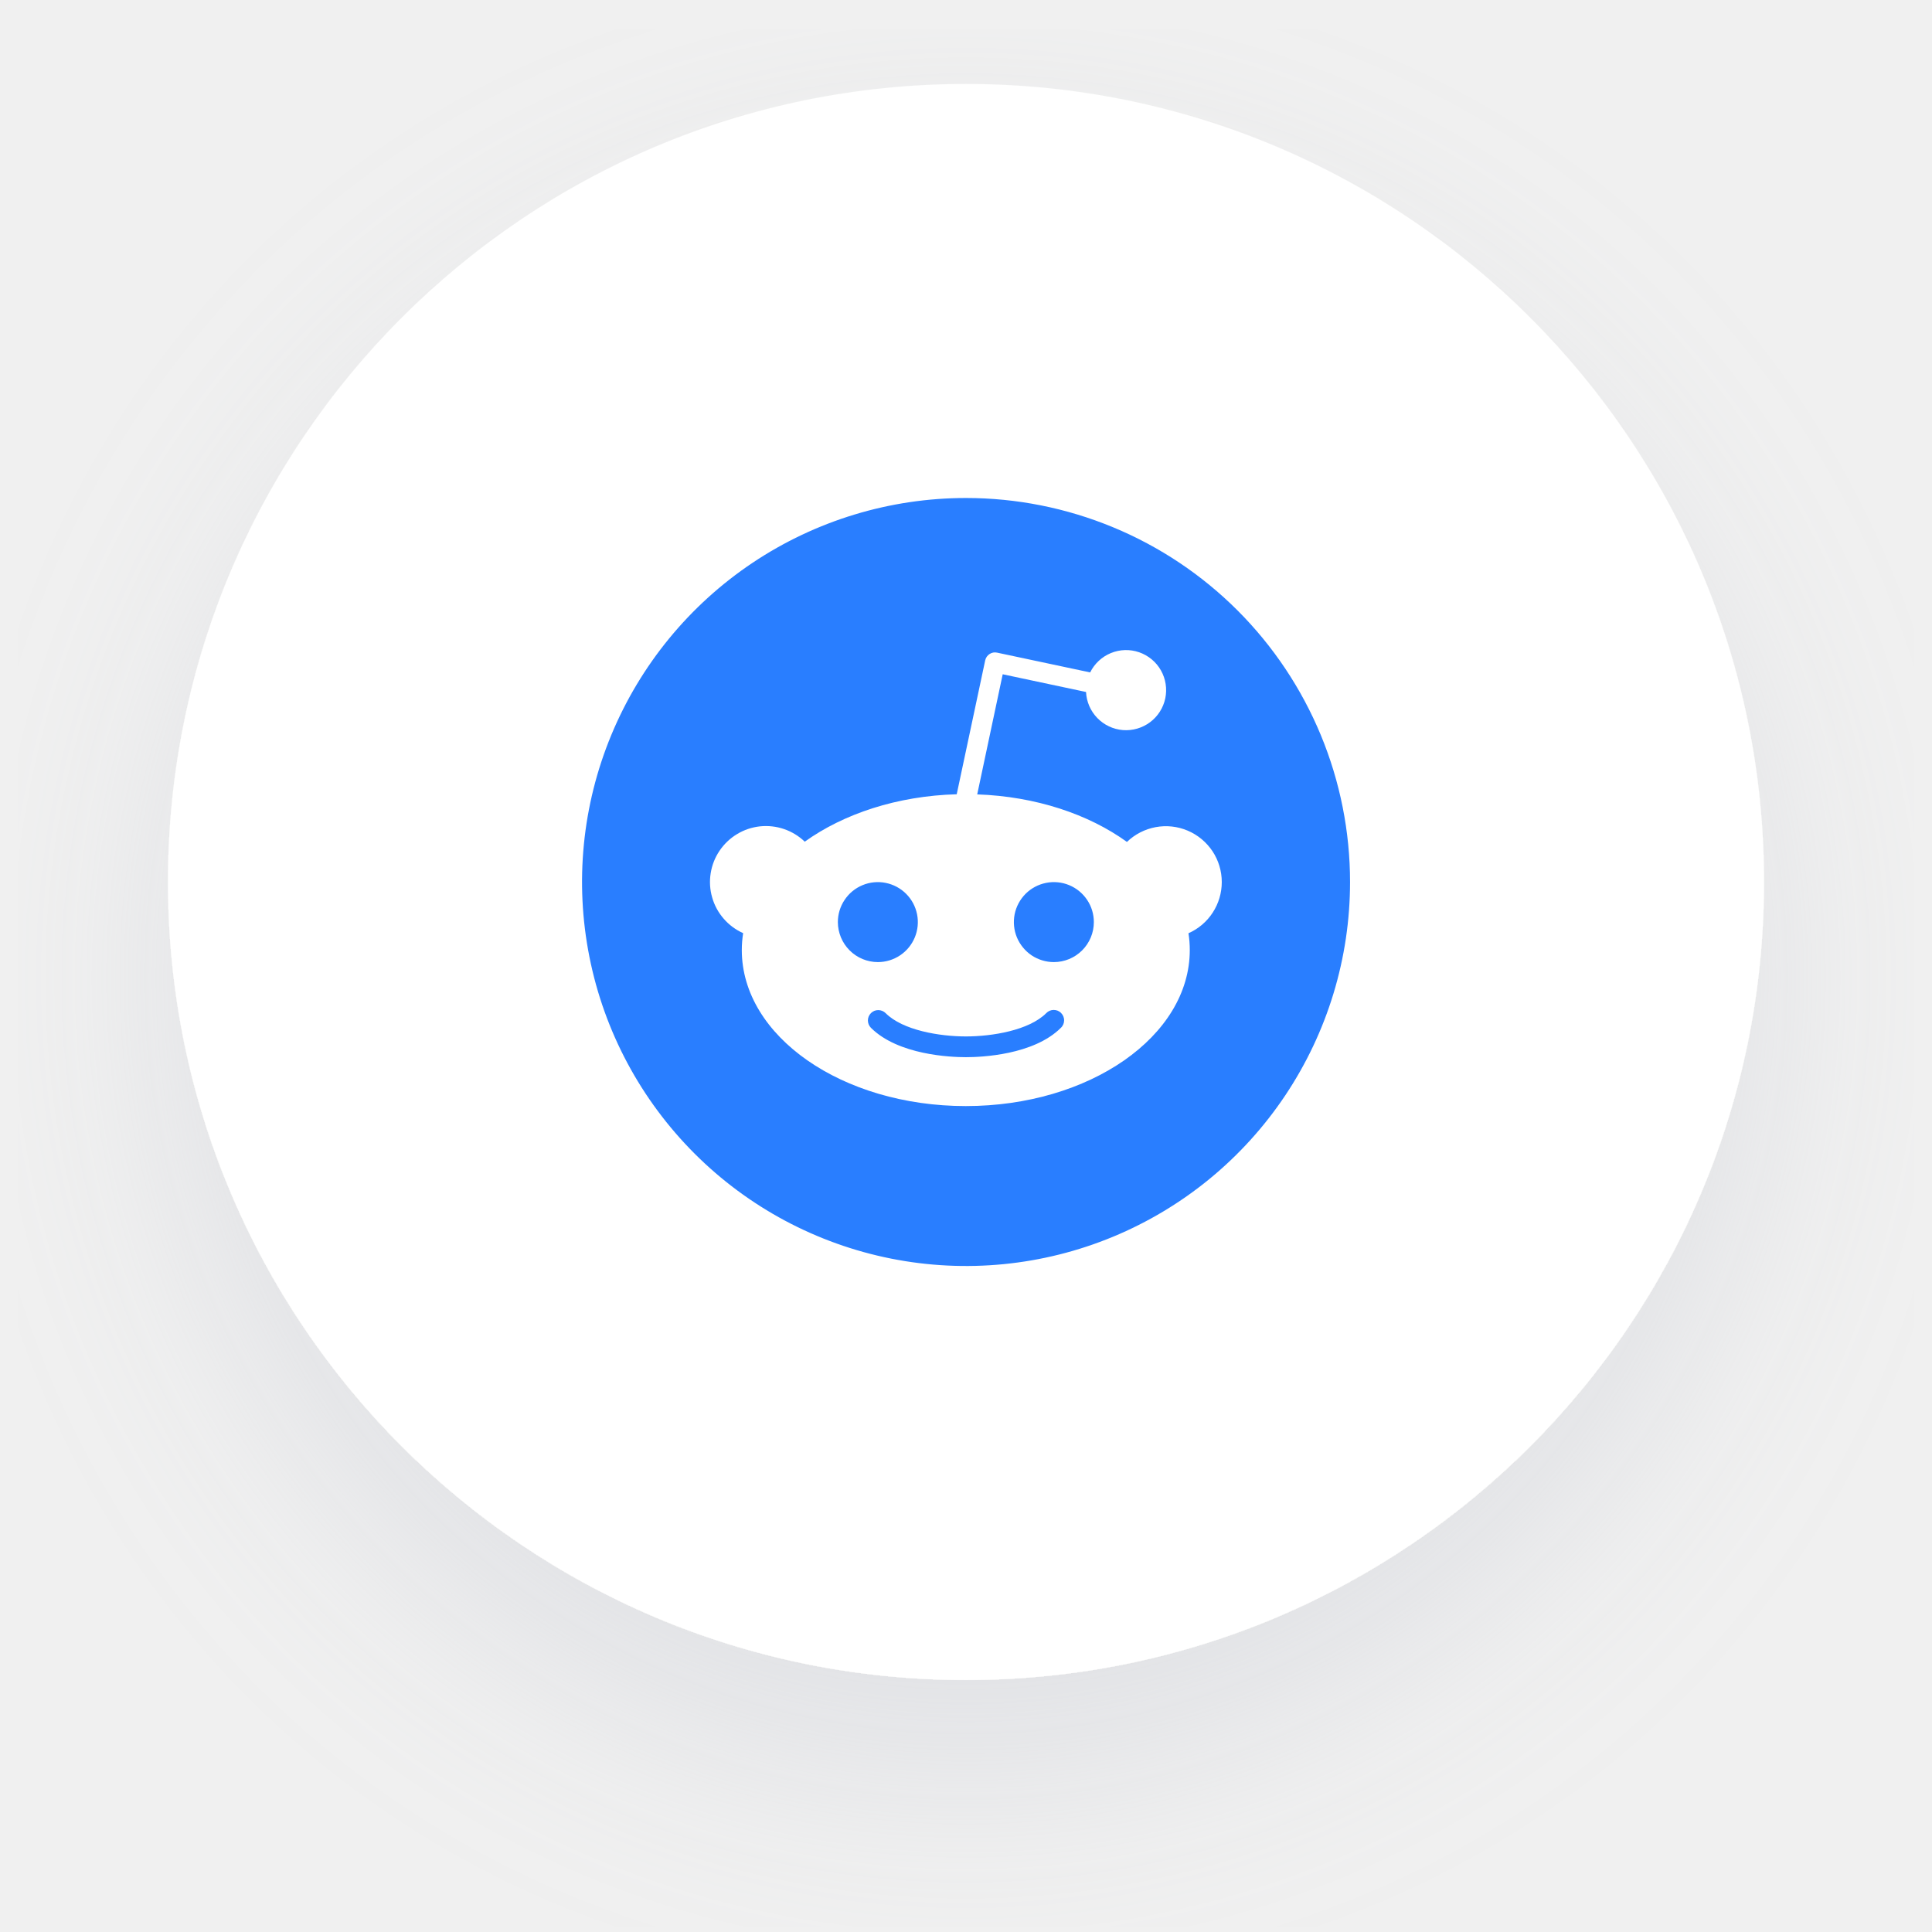
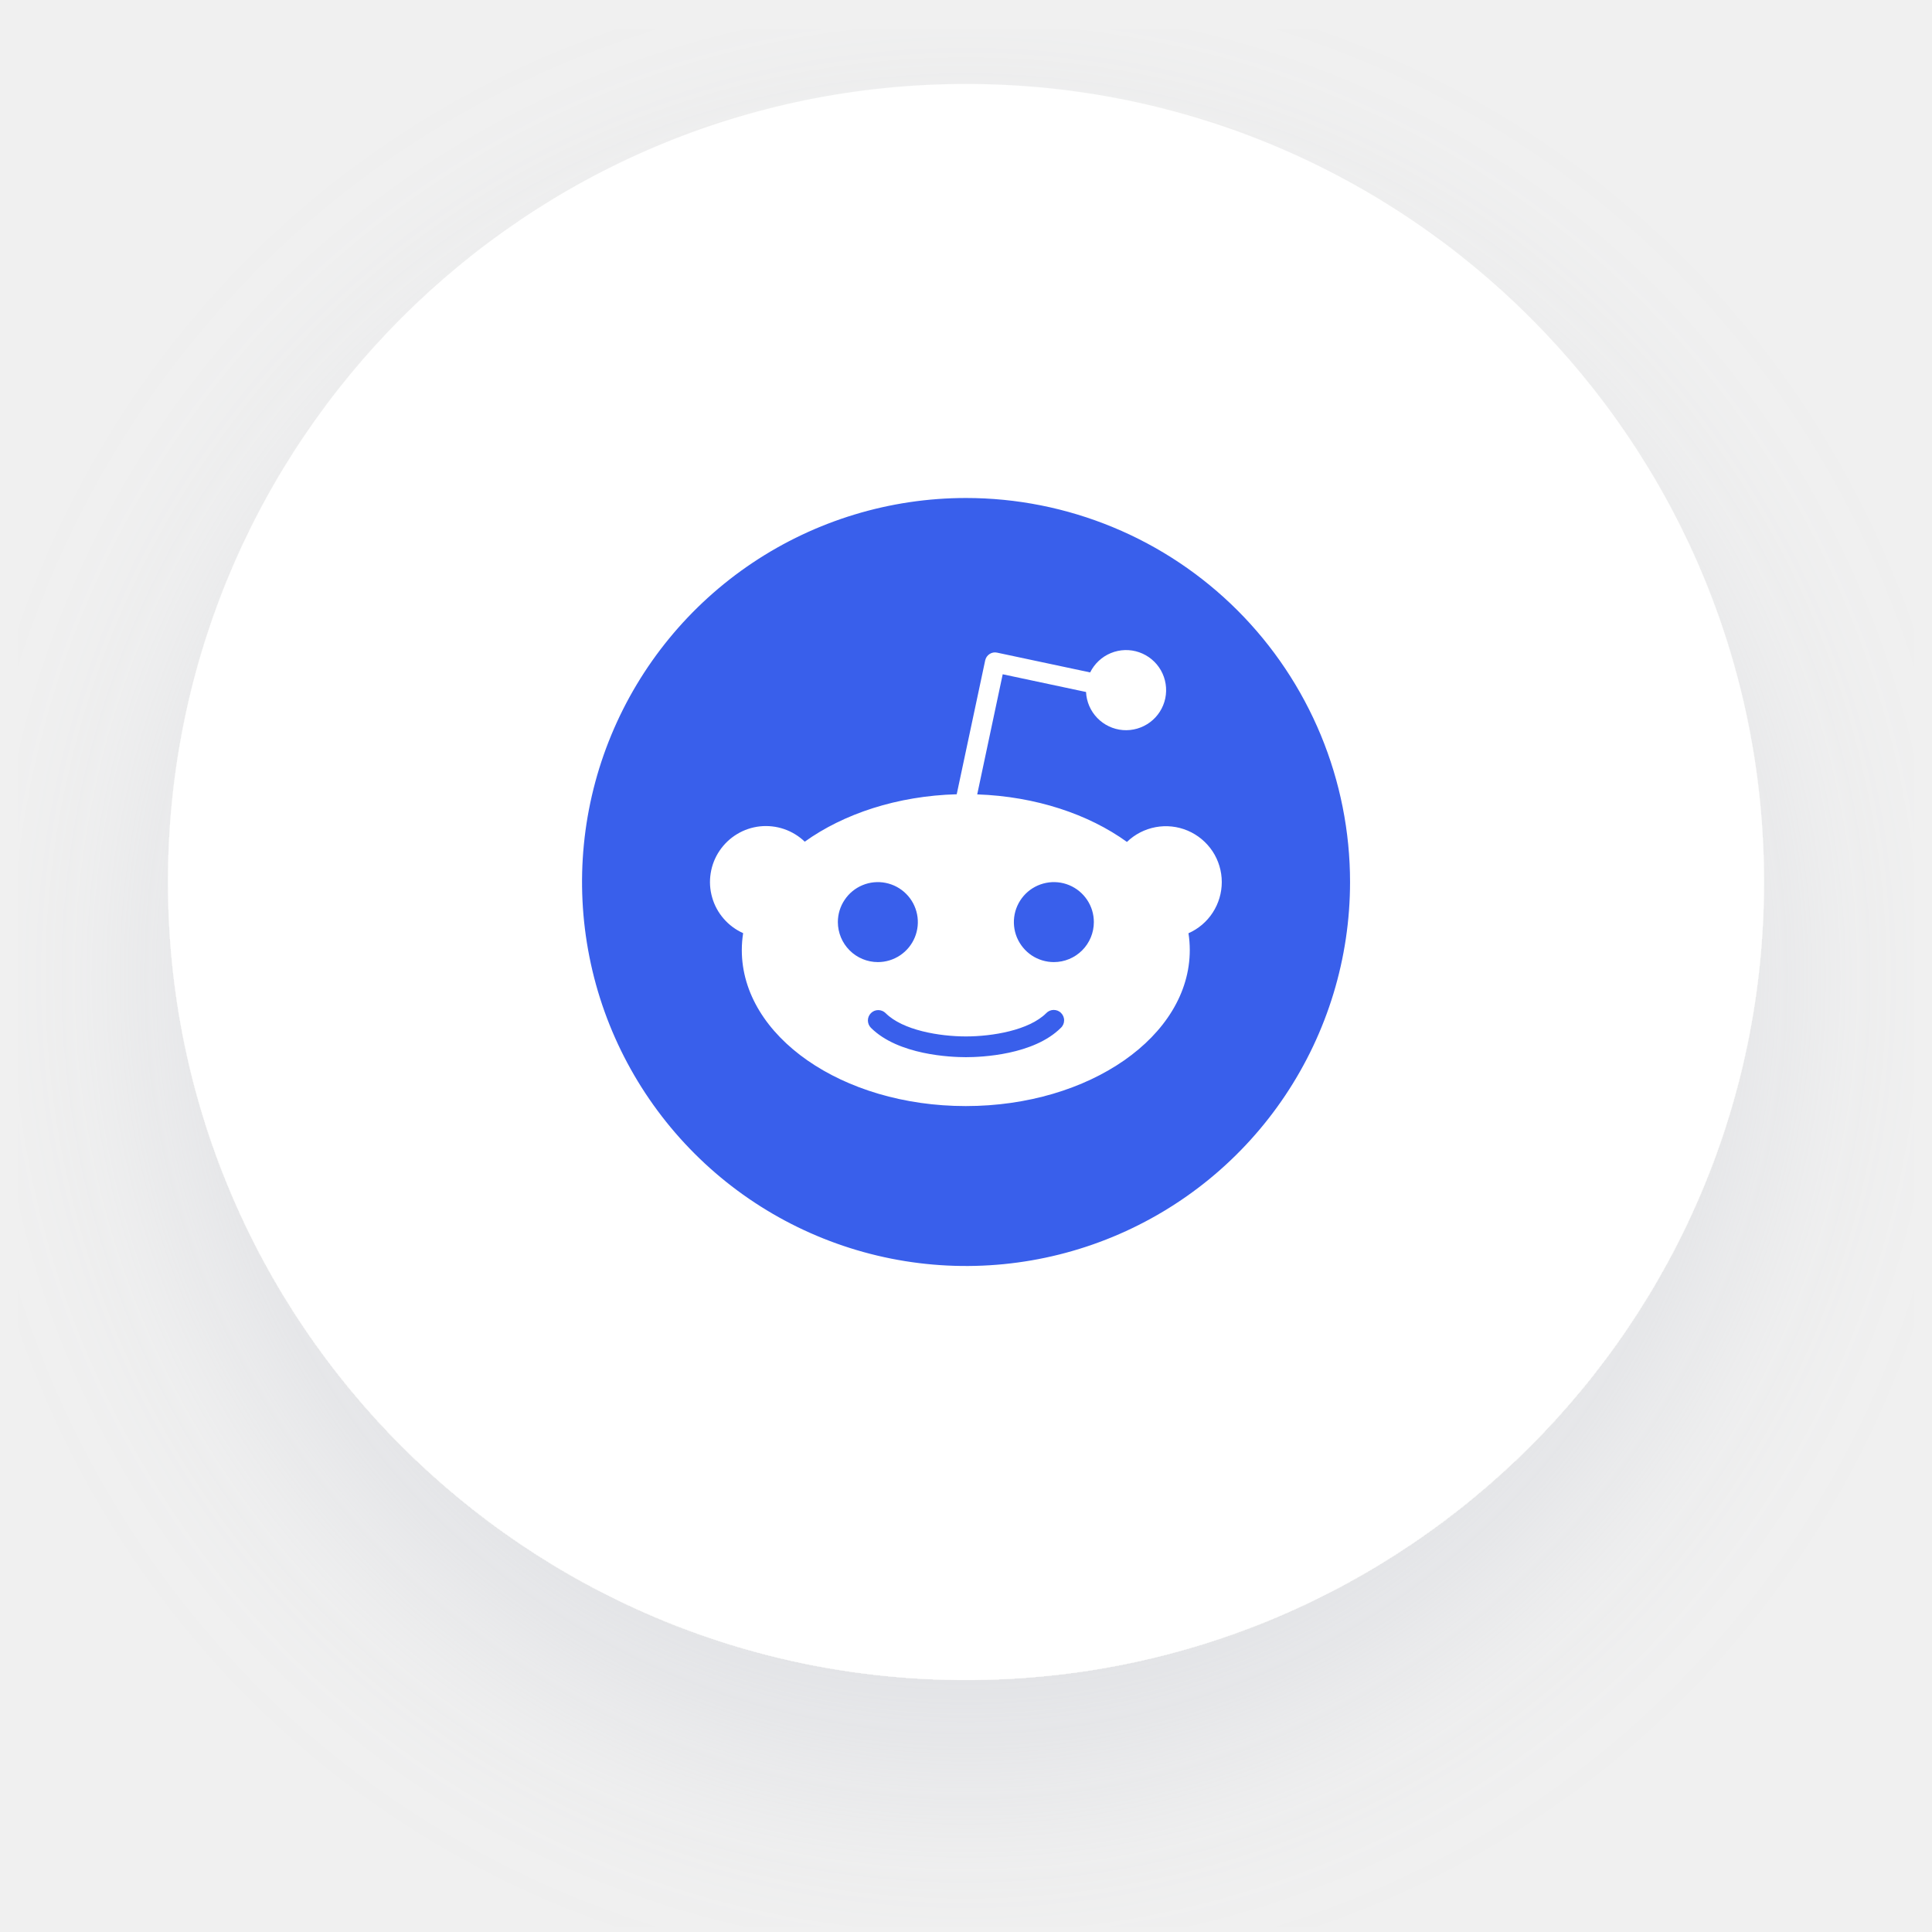
<svg xmlns="http://www.w3.org/2000/svg" width="46" height="46" viewBox="0 0 46 46" fill="none">
  <g filter="url(#filter0_d_91_75)">
    <path d="M5 21C5 11.059 13.059 3 23 3C32.941 3 41 11.059 41 21C41 30.941 32.941 39 23 39C13.059 39 5 30.941 5 21Z" fill="white" />
-     <path fill-rule="evenodd" clip-rule="evenodd" d="M30.602 26.08C31.607 24.576 32.144 22.809 32.144 21.001C32.144 19.8 31.907 18.611 31.448 17.502C30.988 16.392 30.315 15.384 29.466 14.535C28.617 13.686 27.609 13.012 26.499 12.553C25.39 12.094 24.201 11.857 23 11.857C21.192 11.857 19.424 12.394 17.921 13.398C16.418 14.403 15.246 15.831 14.554 17.502C13.862 19.172 13.681 21.01 14.034 22.784C14.386 24.557 15.257 26.186 16.536 27.465C17.814 28.744 19.444 29.614 21.217 29.967C22.99 30.32 24.829 30.139 26.499 29.447C28.17 28.755 29.598 27.583 30.602 26.08ZM28.869 20.267C29.013 20.485 29.09 20.741 29.09 21.002C29.09 21.26 29.015 21.512 28.874 21.729C28.734 21.945 28.533 22.116 28.297 22.22C28.318 22.353 28.328 22.487 28.328 22.621C28.328 24.672 25.94 26.335 22.995 26.335C20.05 26.335 17.662 24.672 17.662 22.621C17.662 22.486 17.673 22.351 17.694 22.218C17.516 22.138 17.358 22.021 17.231 21.874C17.103 21.727 17.009 21.555 16.956 21.367C16.902 21.181 16.89 20.984 16.921 20.792C16.951 20.6 17.023 20.417 17.132 20.256C17.241 20.095 17.383 19.959 17.55 19.859C17.716 19.758 17.903 19.696 18.096 19.675C18.29 19.655 18.485 19.677 18.669 19.74C18.853 19.803 19.021 19.906 19.161 20.04C20.084 19.378 21.36 18.95 22.779 18.911L23.457 15.723C23.464 15.692 23.476 15.663 23.494 15.637C23.512 15.611 23.535 15.589 23.561 15.572C23.587 15.555 23.616 15.543 23.647 15.537C23.678 15.532 23.709 15.532 23.74 15.539L25.956 16.01C26.059 15.802 26.234 15.638 26.448 15.55C26.663 15.461 26.903 15.454 27.122 15.53C27.342 15.606 27.526 15.759 27.641 15.961C27.755 16.163 27.792 16.399 27.745 16.627C27.697 16.854 27.569 17.056 27.383 17.195C27.197 17.334 26.967 17.401 26.735 17.383C26.504 17.364 26.287 17.262 26.126 17.095C25.964 16.928 25.869 16.708 25.858 16.476L23.874 16.054L23.267 18.914C24.665 18.963 25.921 19.388 26.832 20.046C27.02 19.864 27.258 19.742 27.515 19.694C27.772 19.646 28.037 19.675 28.278 19.777C28.519 19.879 28.724 20.05 28.869 20.267ZM29.09 21.002C29.09 21.002 29.09 21.003 29.09 21.003V21.002C29.09 21.002 29.09 21.002 29.09 21.002ZM20.11 21.426C20.005 21.582 19.949 21.766 19.949 21.955C19.95 22.207 20.05 22.449 20.229 22.628C20.407 22.806 20.649 22.907 20.902 22.907C21.09 22.907 21.274 22.851 21.431 22.746C21.587 22.642 21.709 22.493 21.781 22.319C21.853 22.145 21.872 21.953 21.835 21.769C21.798 21.584 21.708 21.414 21.574 21.281C21.441 21.148 21.272 21.058 21.087 21.021C20.902 20.984 20.711 21.003 20.537 21.075C20.363 21.147 20.214 21.269 20.11 21.426ZM22.998 25.171C23.364 25.171 24.61 25.12 25.26 24.471C25.284 24.449 25.302 24.422 25.316 24.391C25.329 24.361 25.336 24.329 25.336 24.296C25.337 24.263 25.33 24.23 25.318 24.2C25.306 24.17 25.287 24.142 25.264 24.119C25.241 24.095 25.213 24.077 25.183 24.064C25.152 24.052 25.12 24.046 25.087 24.046C25.054 24.046 25.022 24.053 24.991 24.066C24.961 24.079 24.934 24.098 24.911 24.122C24.501 24.532 23.624 24.677 22.998 24.677C22.372 24.677 21.495 24.532 21.086 24.122C21.063 24.099 21.036 24.081 21.006 24.069C20.976 24.056 20.944 24.05 20.911 24.05C20.879 24.05 20.847 24.056 20.817 24.068C20.787 24.081 20.76 24.099 20.737 24.122C20.714 24.145 20.696 24.172 20.683 24.202C20.671 24.232 20.664 24.264 20.664 24.296C20.664 24.329 20.671 24.361 20.683 24.391C20.695 24.421 20.714 24.448 20.736 24.471C21.386 25.119 22.632 25.171 22.998 25.171ZM24.563 22.747C24.72 22.851 24.904 22.907 25.092 22.907C25.345 22.907 25.587 22.806 25.765 22.628C25.944 22.449 26.044 22.207 26.044 21.955C26.044 21.766 25.989 21.582 25.884 21.426C25.779 21.269 25.631 21.147 25.457 21.075C25.283 21.003 25.091 20.984 24.907 21.021C24.722 21.058 24.552 21.148 24.419 21.281C24.286 21.415 24.195 21.584 24.158 21.769C24.122 21.954 24.14 22.145 24.212 22.319C24.285 22.493 24.407 22.642 24.563 22.747Z" fill="#297EFF" />
+     <path fill-rule="evenodd" clip-rule="evenodd" d="M30.602 26.08C31.607 24.576 32.144 22.809 32.144 21.001C32.144 19.8 31.907 18.611 31.448 17.502C30.988 16.392 30.315 15.384 29.466 14.535C28.617 13.686 27.609 13.012 26.499 12.553C25.39 12.094 24.201 11.857 23 11.857C21.192 11.857 19.424 12.394 17.921 13.398C16.418 14.403 15.246 15.831 14.554 17.502C13.862 19.172 13.681 21.01 14.034 22.784C14.386 24.557 15.257 26.186 16.536 27.465C17.814 28.744 19.444 29.614 21.217 29.967C22.99 30.32 24.829 30.139 26.499 29.447C28.17 28.755 29.598 27.583 30.602 26.08ZM28.869 20.267C29.013 20.485 29.09 20.741 29.09 21.002C29.09 21.26 29.015 21.512 28.874 21.729C28.734 21.945 28.533 22.116 28.297 22.22C28.318 22.353 28.328 22.487 28.328 22.621C28.328 24.672 25.94 26.335 22.995 26.335C20.05 26.335 17.662 24.672 17.662 22.621C17.662 22.486 17.673 22.351 17.694 22.218C17.516 22.138 17.358 22.021 17.231 21.874C17.103 21.727 17.009 21.555 16.956 21.367C16.902 21.181 16.89 20.984 16.921 20.792C16.951 20.6 17.023 20.417 17.132 20.256C17.241 20.095 17.383 19.959 17.55 19.859C17.716 19.758 17.903 19.696 18.096 19.675C18.29 19.655 18.485 19.677 18.669 19.74C18.853 19.803 19.021 19.906 19.161 20.04C20.084 19.378 21.36 18.95 22.779 18.911L23.457 15.723C23.464 15.692 23.476 15.663 23.494 15.637C23.512 15.611 23.535 15.589 23.561 15.572C23.587 15.555 23.616 15.543 23.647 15.537C23.678 15.532 23.709 15.532 23.74 15.539L25.956 16.01C26.059 15.802 26.234 15.638 26.448 15.55C26.663 15.461 26.903 15.454 27.122 15.53C27.342 15.606 27.526 15.759 27.641 15.961C27.755 16.163 27.792 16.399 27.745 16.627C27.697 16.854 27.569 17.056 27.383 17.195C27.197 17.334 26.967 17.401 26.735 17.383C26.504 17.364 26.287 17.262 26.126 17.095C25.964 16.928 25.869 16.708 25.858 16.476L23.874 16.054L23.267 18.914C24.665 18.963 25.921 19.388 26.832 20.046C27.02 19.864 27.258 19.742 27.515 19.694C27.772 19.646 28.037 19.675 28.278 19.777C28.519 19.879 28.724 20.05 28.869 20.267ZM29.09 21.002C29.09 21.002 29.09 21.003 29.09 21.003V21.002C29.09 21.002 29.09 21.002 29.09 21.002ZM20.11 21.426C20.005 21.582 19.949 21.766 19.949 21.955C19.95 22.207 20.05 22.449 20.229 22.628C20.407 22.806 20.649 22.907 20.902 22.907C21.09 22.907 21.274 22.851 21.431 22.746C21.587 22.642 21.709 22.493 21.781 22.319C21.853 22.145 21.872 21.953 21.835 21.769C21.798 21.584 21.708 21.414 21.574 21.281C21.441 21.148 21.272 21.058 21.087 21.021C20.902 20.984 20.711 21.003 20.537 21.075C20.363 21.147 20.214 21.269 20.11 21.426ZM22.998 25.171C23.364 25.171 24.61 25.12 25.26 24.471C25.284 24.449 25.302 24.422 25.316 24.391C25.329 24.361 25.336 24.329 25.336 24.296C25.337 24.263 25.33 24.23 25.318 24.2C25.306 24.17 25.287 24.142 25.264 24.119C25.241 24.095 25.213 24.077 25.183 24.064C25.152 24.052 25.12 24.046 25.087 24.046C25.054 24.046 25.022 24.053 24.991 24.066C24.961 24.079 24.934 24.098 24.911 24.122C24.501 24.532 23.624 24.677 22.998 24.677C22.372 24.677 21.495 24.532 21.086 24.122C21.063 24.099 21.036 24.081 21.006 24.069C20.976 24.056 20.944 24.05 20.911 24.05C20.879 24.05 20.847 24.056 20.817 24.068C20.787 24.081 20.76 24.099 20.737 24.122C20.714 24.145 20.696 24.172 20.683 24.202C20.671 24.232 20.664 24.264 20.664 24.296C20.664 24.329 20.671 24.361 20.683 24.391C20.695 24.421 20.714 24.448 20.736 24.471C21.386 25.119 22.632 25.171 22.998 25.171ZM24.563 22.747C24.72 22.851 24.904 22.907 25.092 22.907C25.345 22.907 25.587 22.806 25.765 22.628C25.944 22.449 26.044 22.207 26.044 21.955C26.044 21.766 25.989 21.582 25.884 21.426C25.779 21.269 25.631 21.147 25.457 21.075C25.283 21.003 25.091 20.984 24.907 21.021C24.722 21.058 24.552 21.148 24.419 21.281C24.286 21.415 24.195 21.584 24.158 21.769C24.122 21.954 24.14 22.145 24.212 22.319C24.285 22.493 24.407 22.642 24.563 22.747Z" fill="#395FEB" />
    <path d="M23 38C13.611 38 6 30.389 6 21H4C4 31.493 12.507 40 23 40V38ZM40 21C40 30.389 32.389 38 23 38V40C33.493 40 42 31.493 42 21H40ZM23 4C32.389 4 40 11.611 40 21H42C42 10.507 33.493 2 23 2V4ZM23 2C12.507 2 4 10.507 4 21H6C6 11.611 13.611 4 23 4V2Z" fill="white" />
  </g>
  <defs>
    <filter id="filter0_d_91_75" x="0.429" y="0.714" width="45.143" height="45.143" filterUnits="userSpaceOnUse" color-interpolation-filters="sRGB">
      <feFlood flood-opacity="0" result="BackgroundImageFix" />
      <feColorMatrix in="SourceAlpha" type="matrix" values="0 0 0 0 0 0 0 0 0 0 0 0 0 0 0 0 0 0 127 0" result="hardAlpha" />
      <feOffset dy="2.286" />
      <feGaussianBlur stdDeviation="2.286" />
      <feComposite in2="hardAlpha" operator="out" />
      <feColorMatrix type="matrix" values="0 0 0 0 0.706 0 0 0 0 0.725 0 0 0 0 0.78 0 0 0 0.25 0" />
      <feBlend mode="normal" in2="BackgroundImageFix" result="effect1_dropShadow_91_75" />
      <feBlend mode="normal" in="SourceGraphic" in2="effect1_dropShadow_91_75" result="shape" />
    </filter>
  </defs>
</svg>
